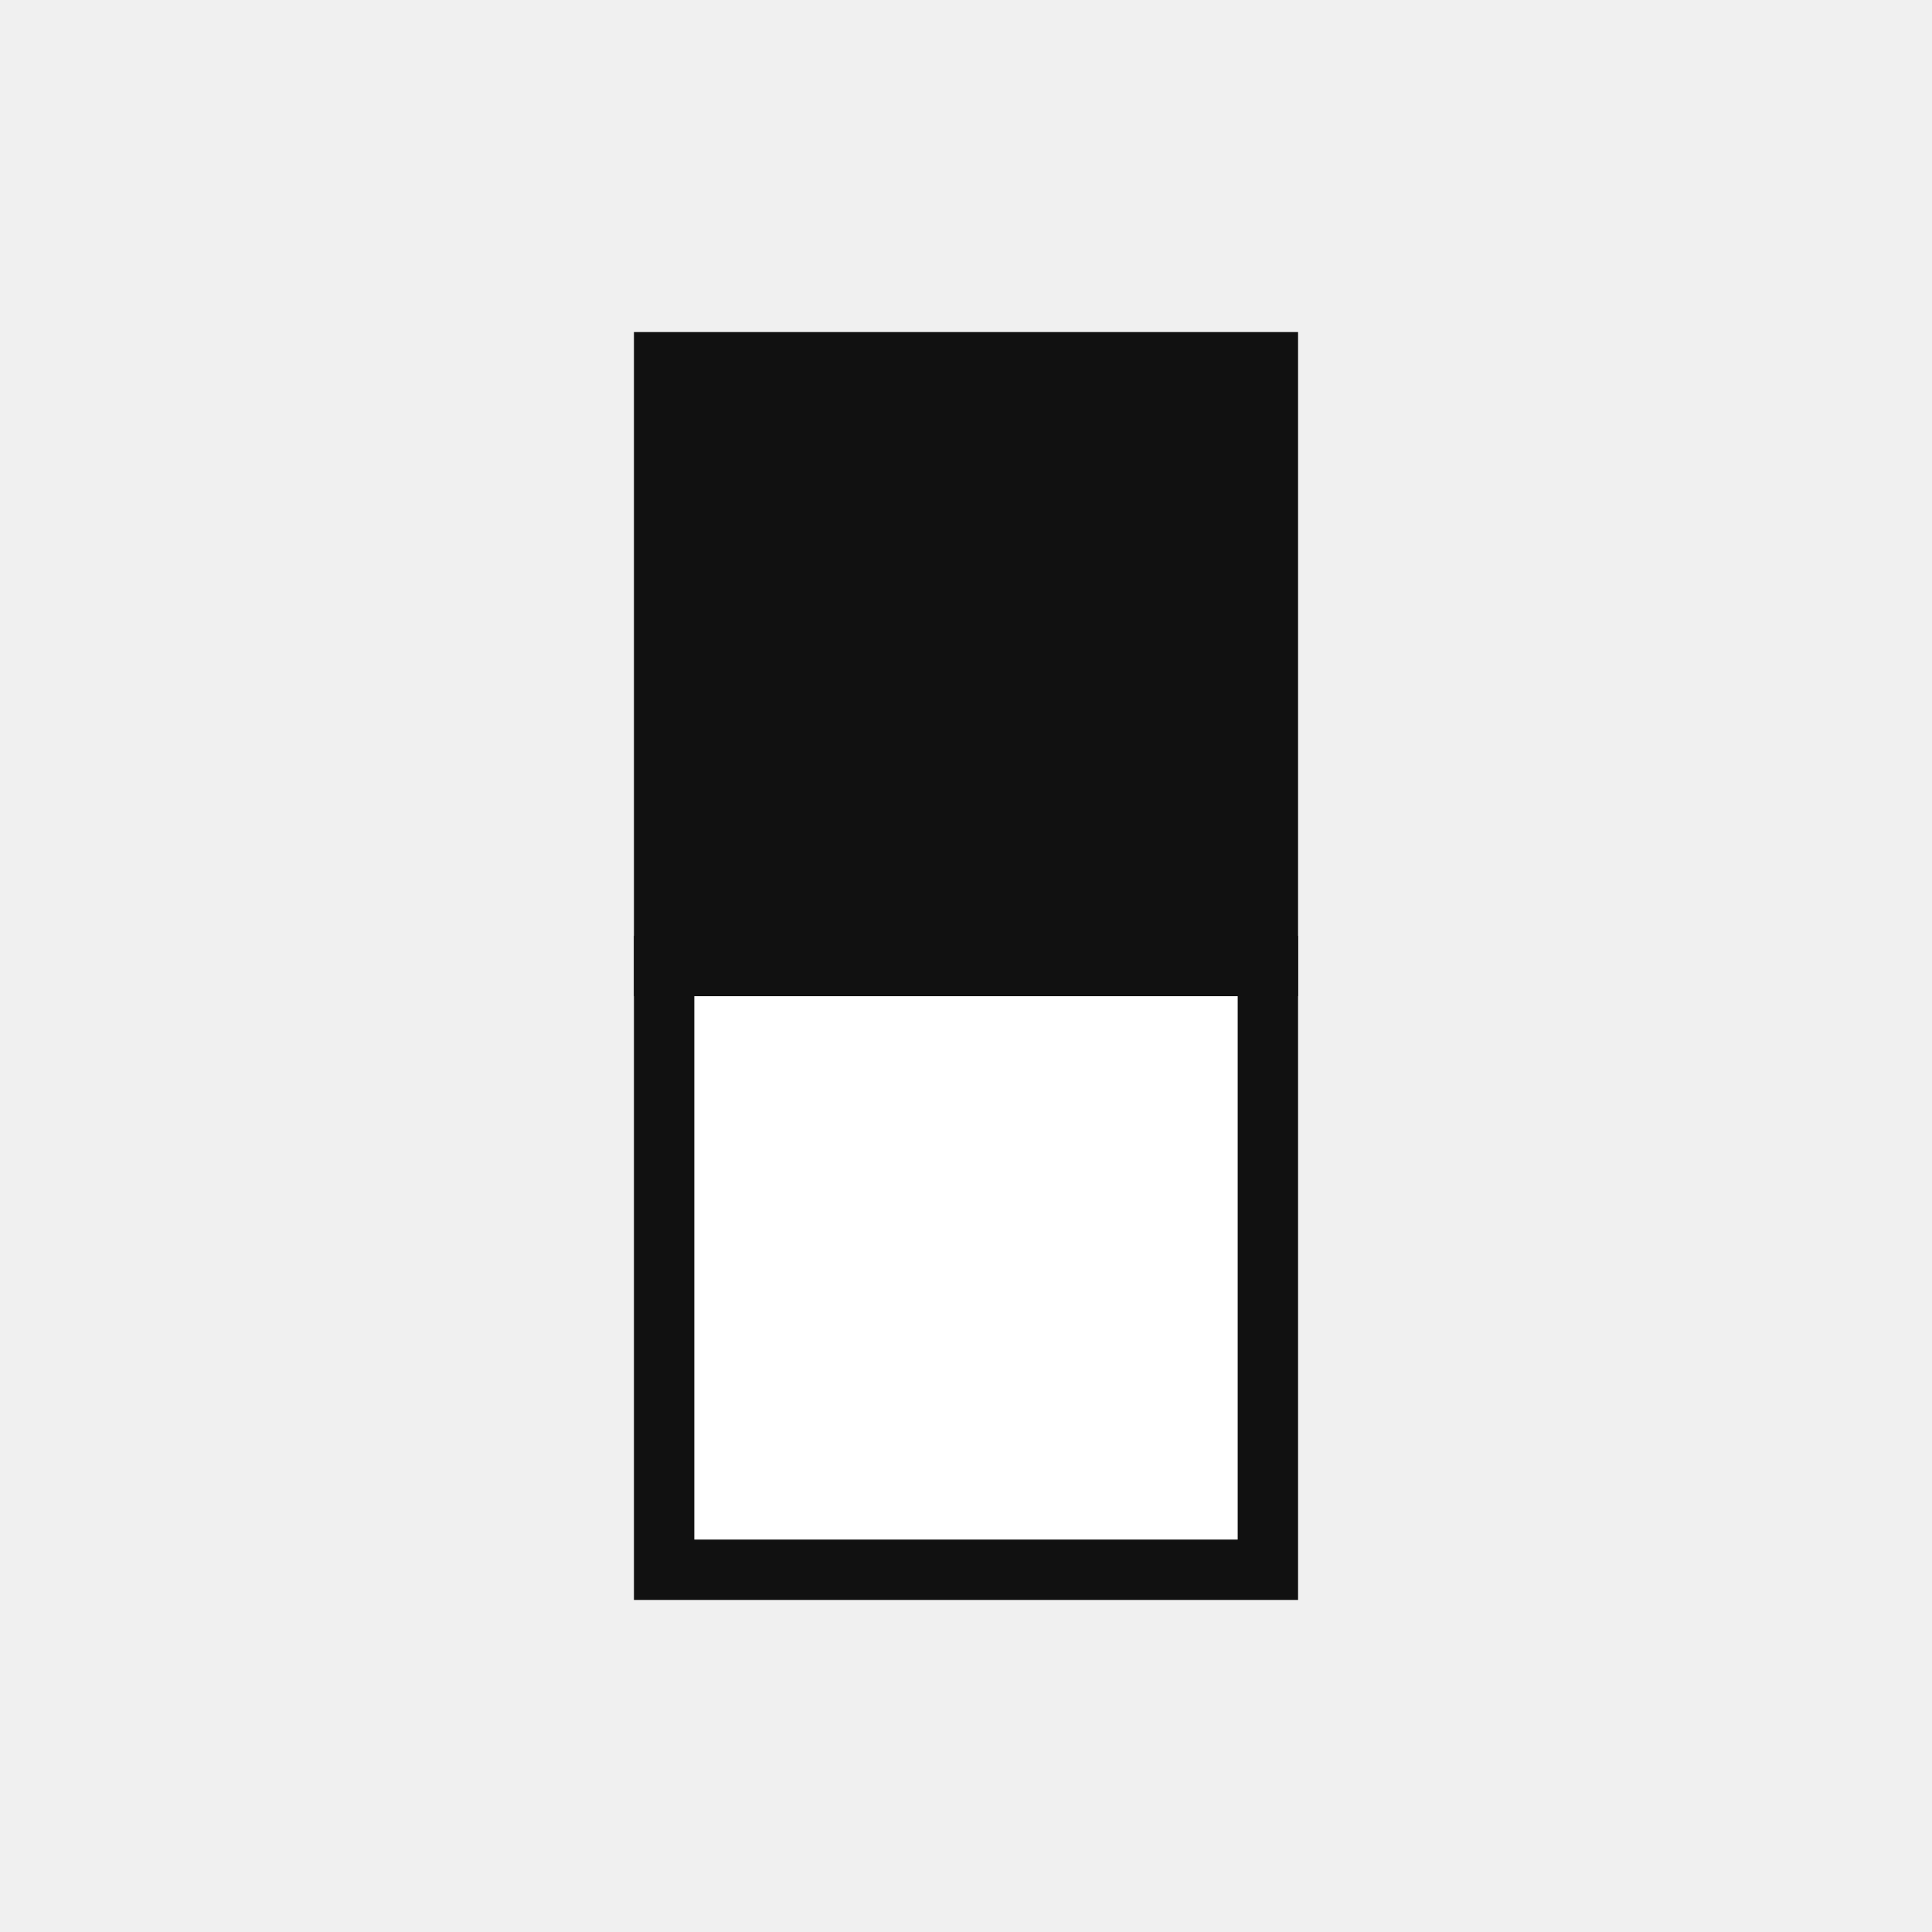
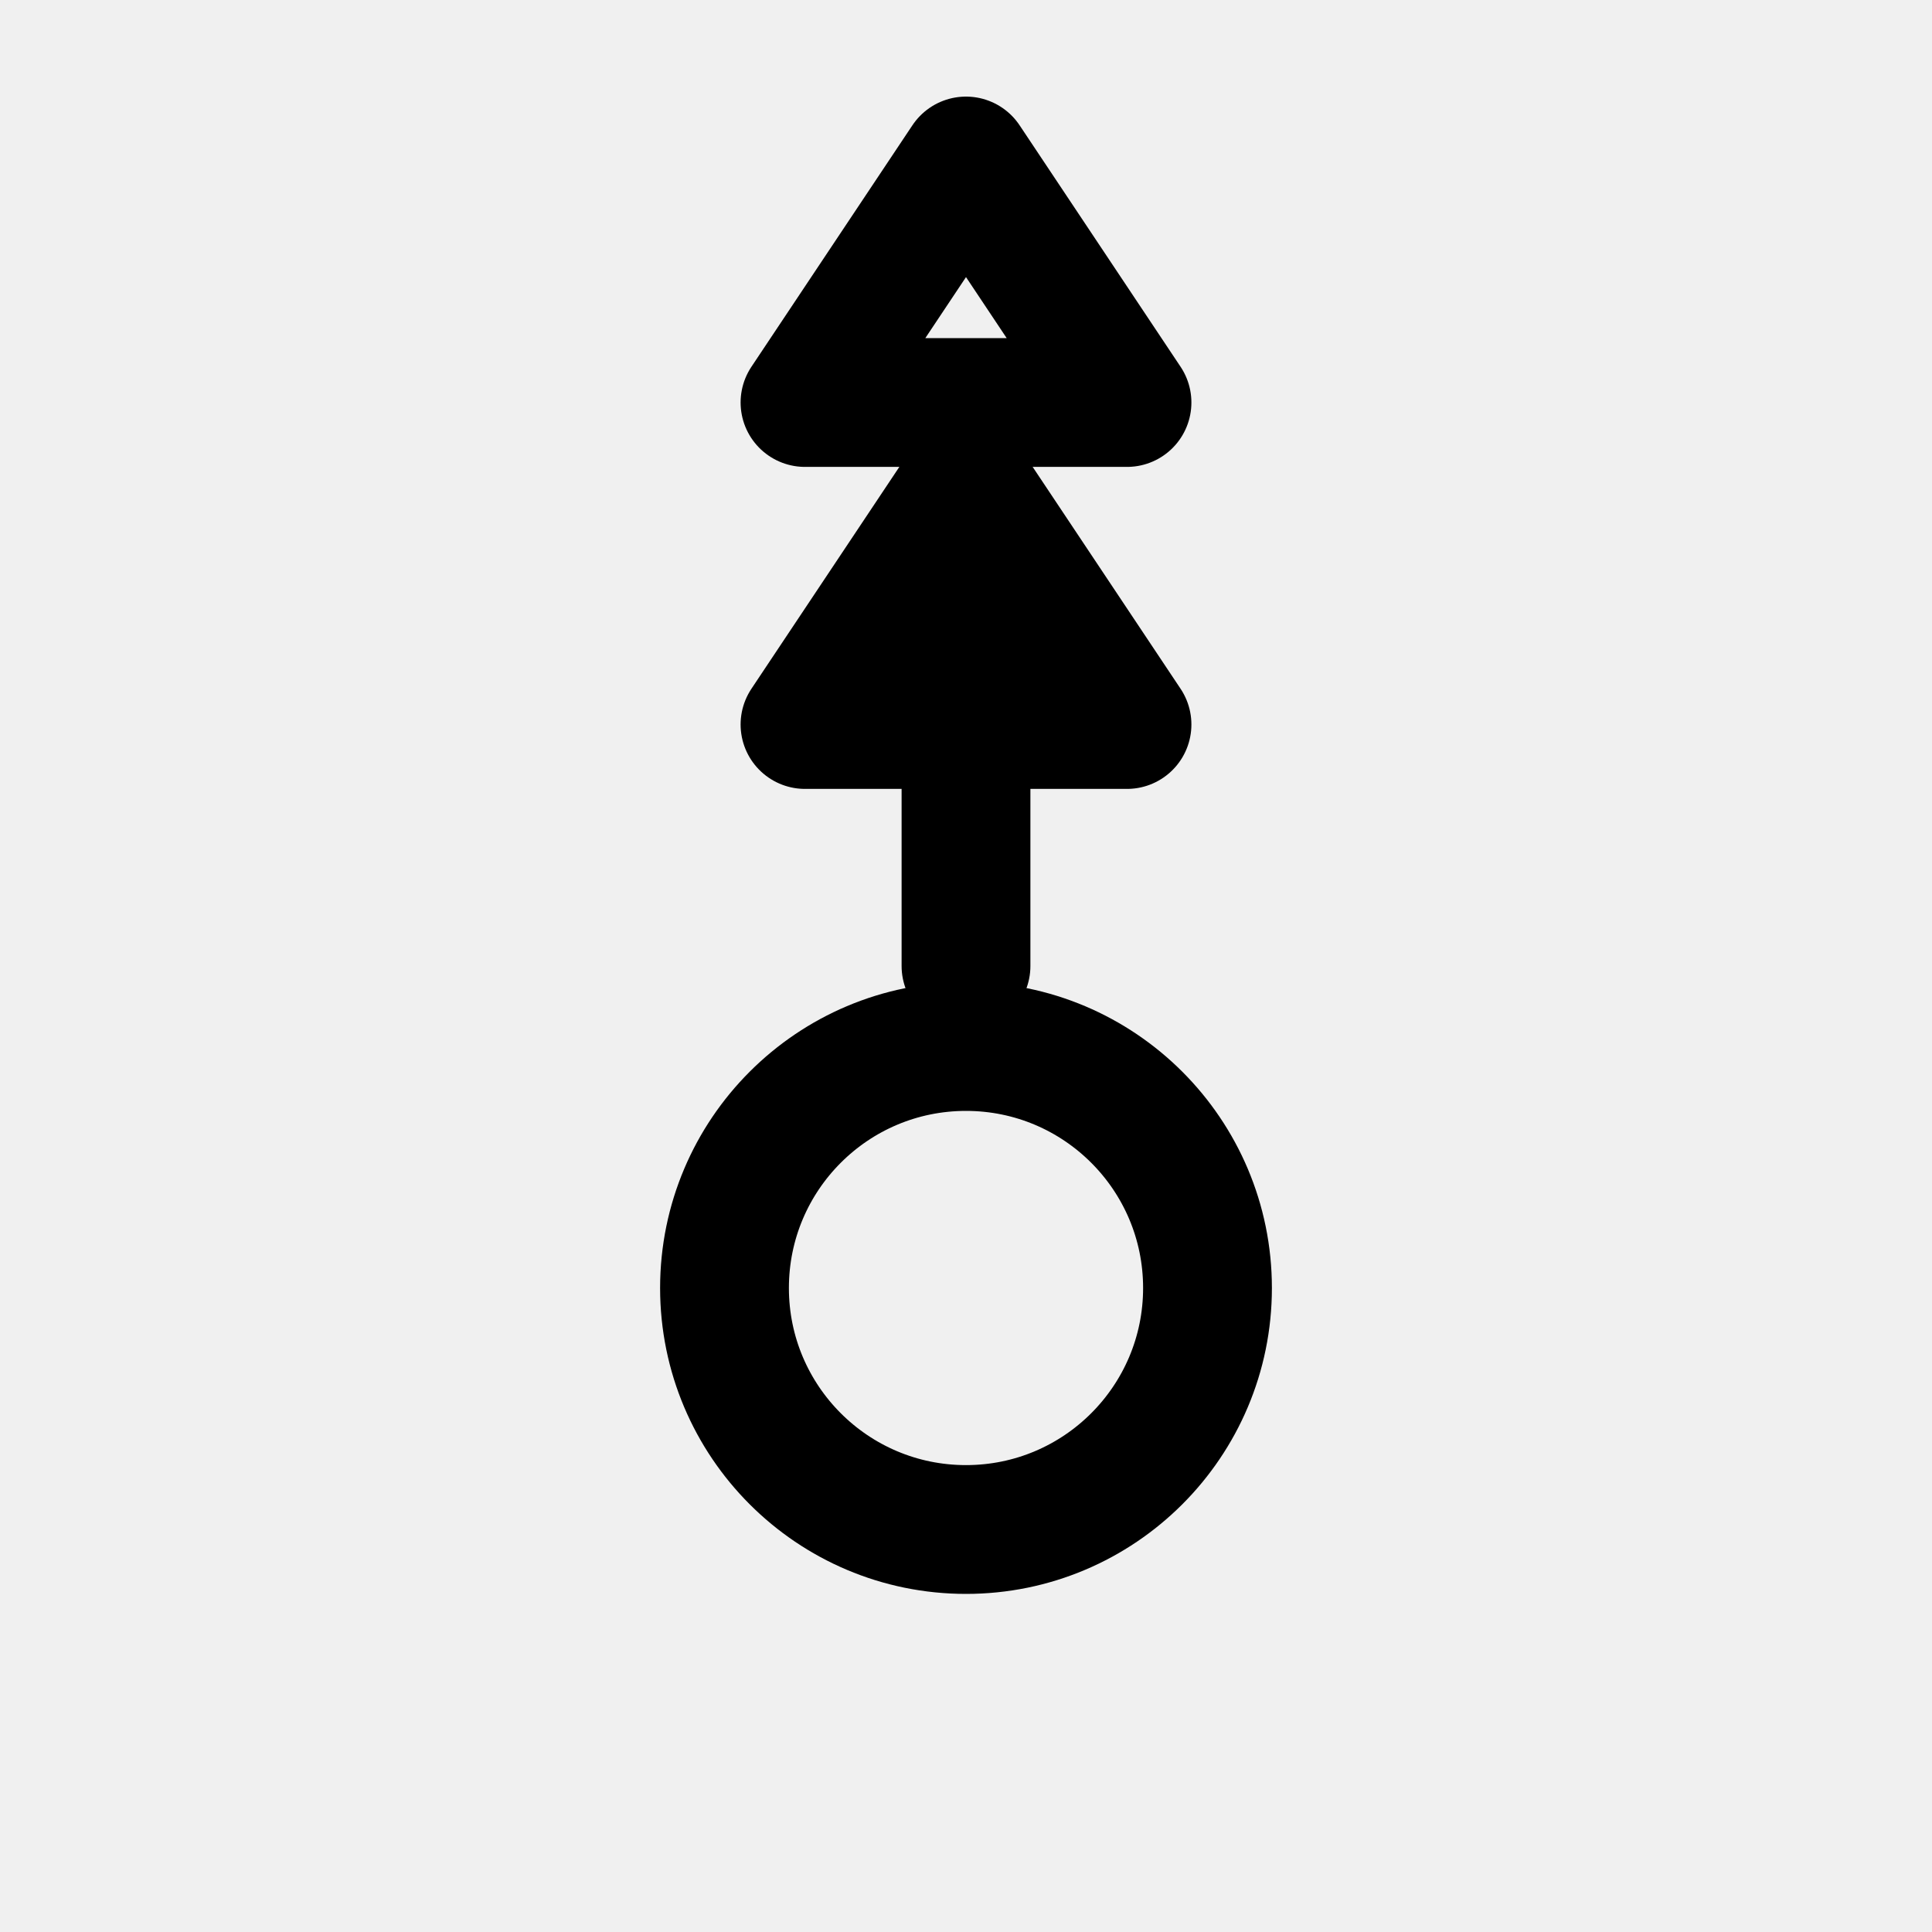
- <svg xmlns="http://www.w3.org/2000/svg" width="64" height="64" viewBox="0 0 64 64">
-   <rect x="22" y="12" width="20" height="20" fill="#111111" stroke="#111111" stroke-width="2" />
-   <rect x="22" y="32" width="20" height="20" fill="#ffffff" stroke="#111111" stroke-width="2" />
+ <svg xmlns="http://www.w3.org/2000/svg" viewBox="0 0 24 24" fill="none" stroke="currentColor" stroke-width="1.6" stroke-linecap="round" stroke-linejoin="round">
+   <path d="M12 6v6" />
+   <circle cx="12" cy="16" r="3" />
+   <path d="M12 2l-2 3h4z" />
+   <path d="M12 6l-2 3h4z" />
</svg>
